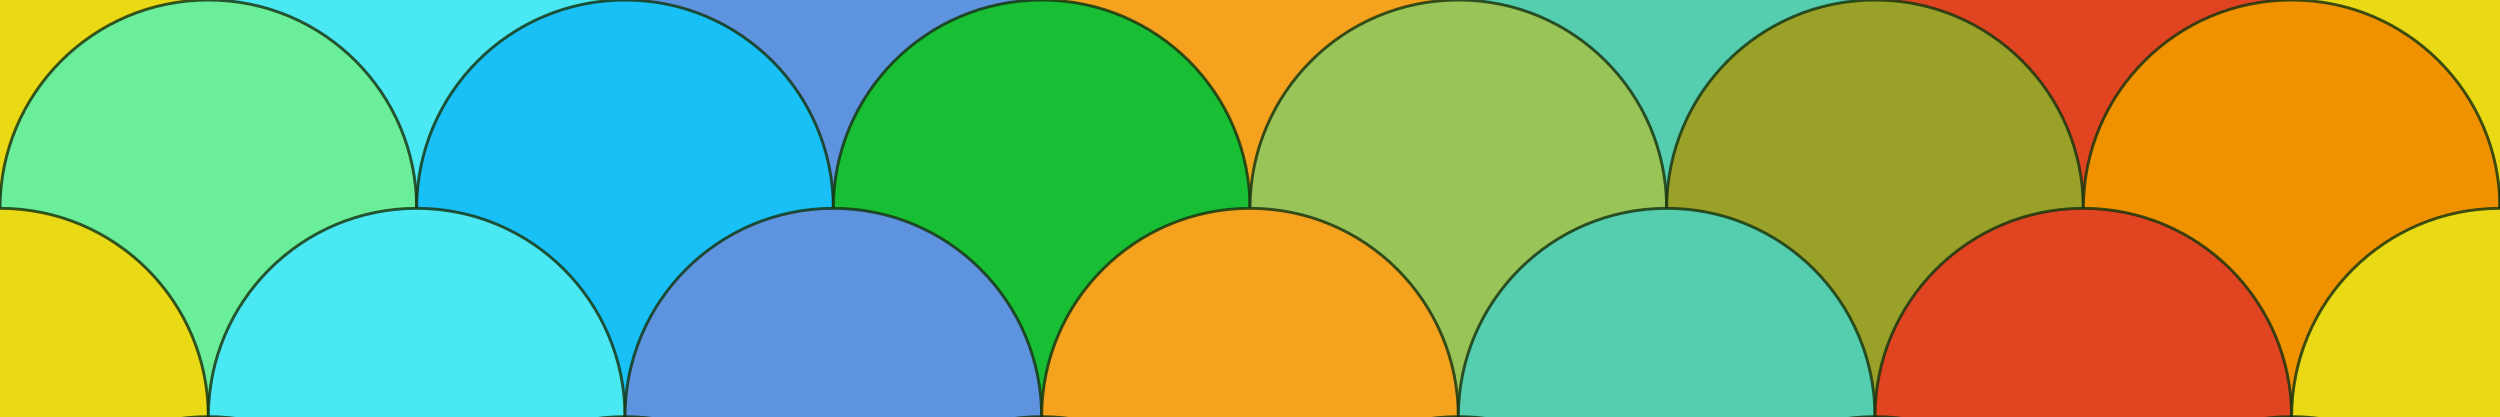
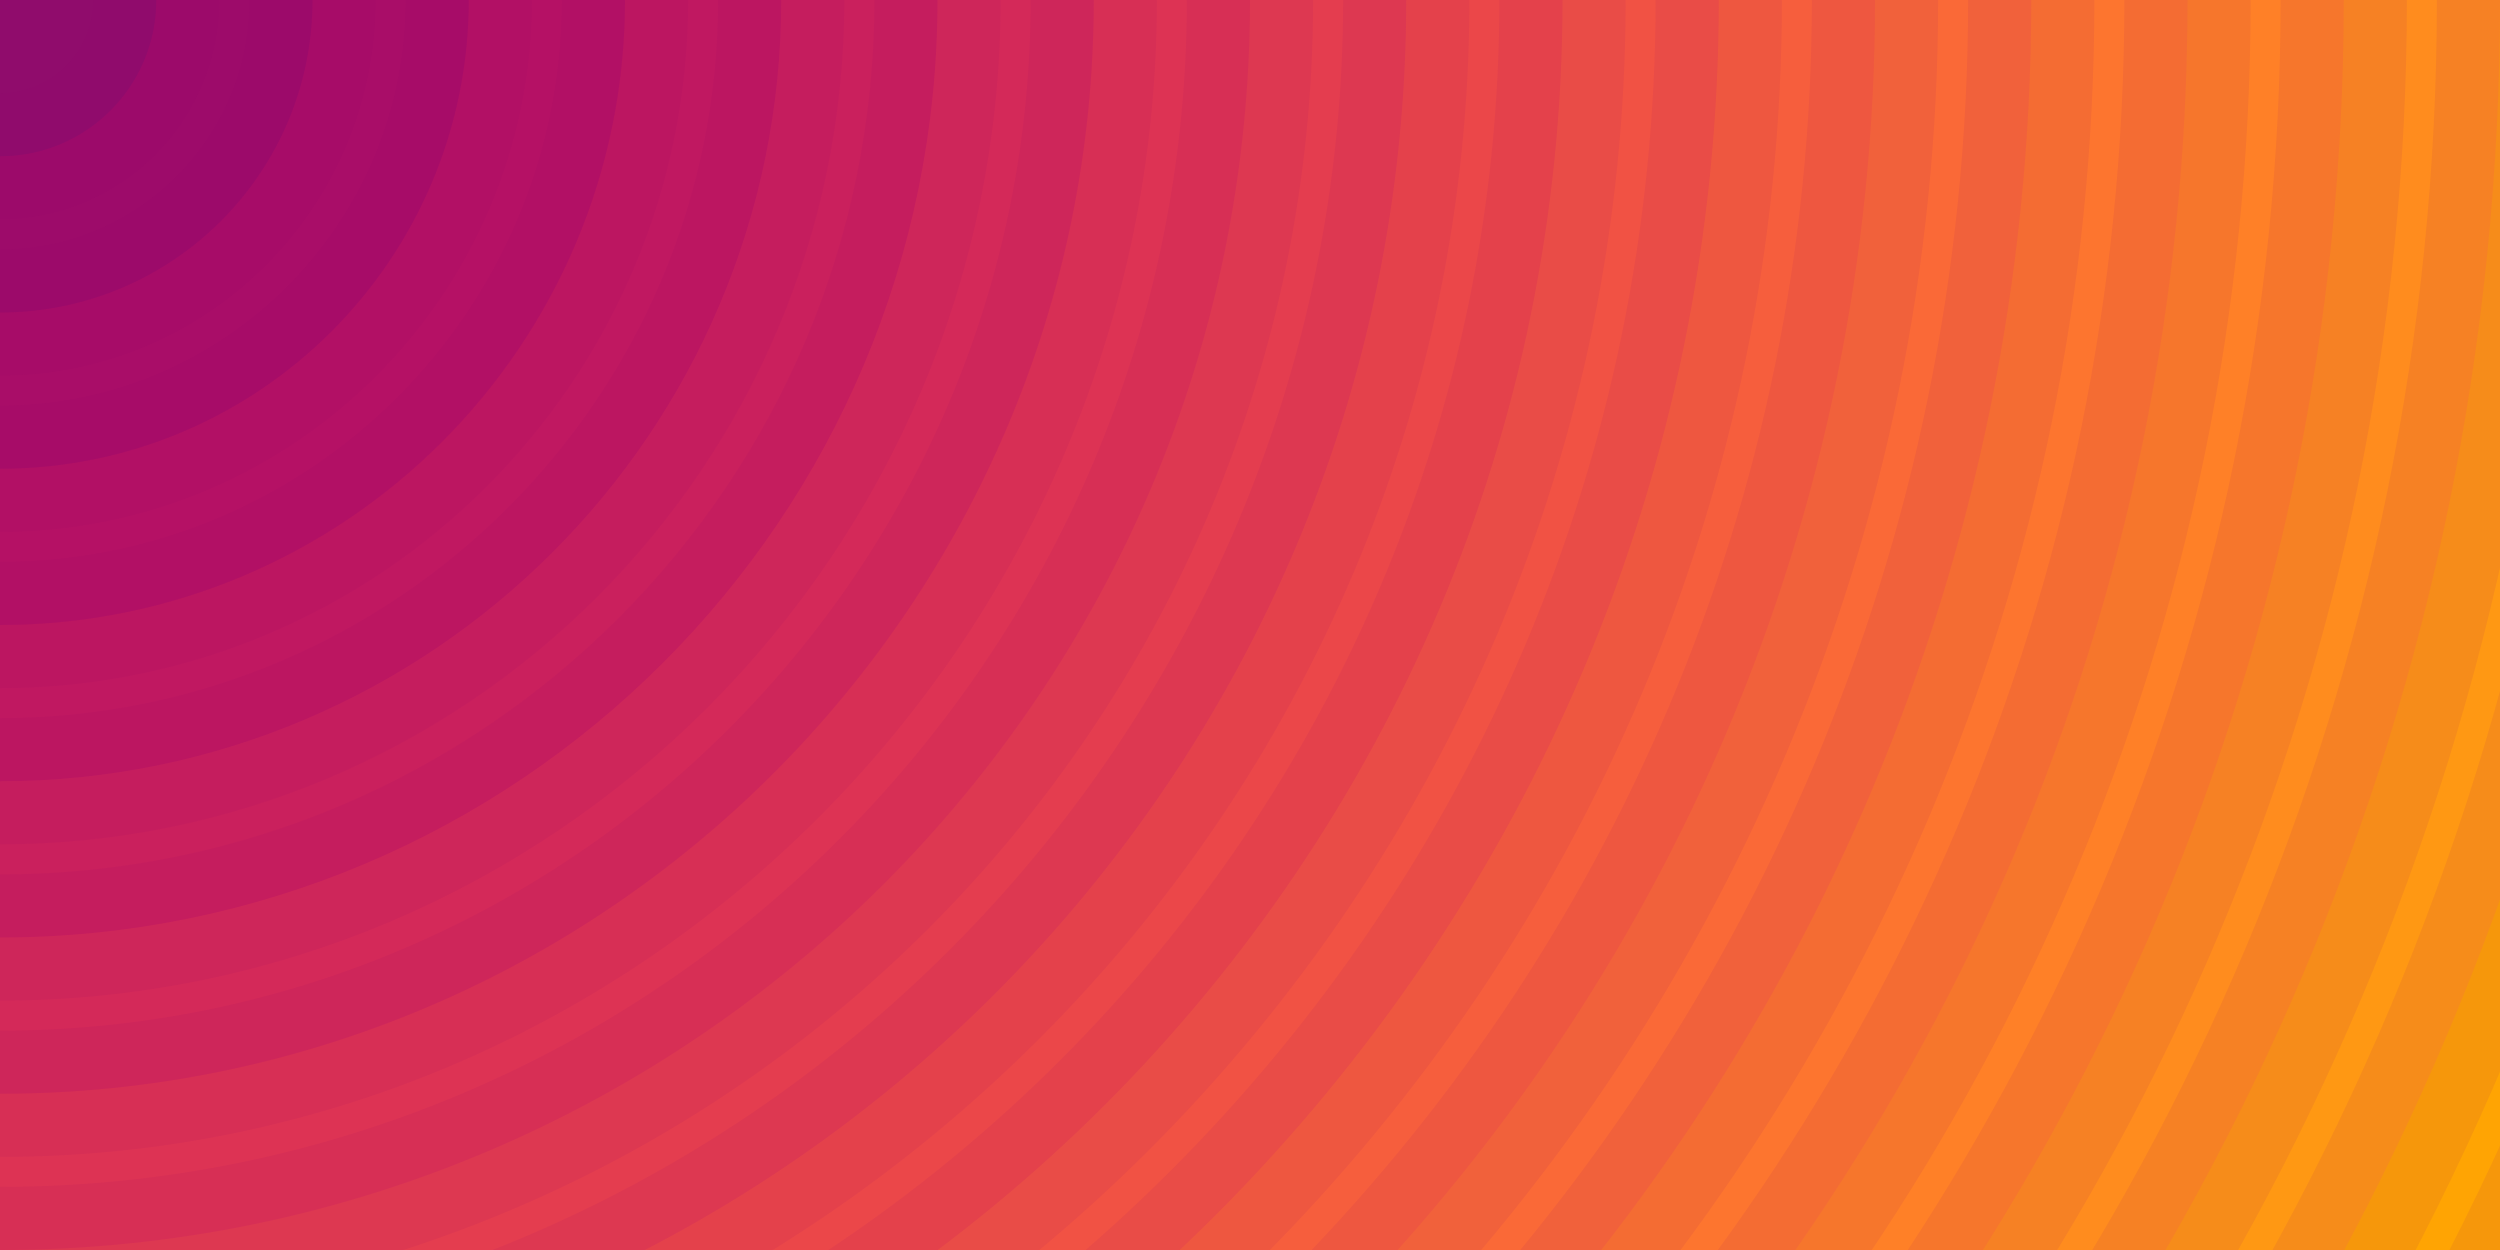
- <svg xmlns="http://www.w3.org/2000/svg" width="600" height="100" viewBox="0 0 600 100">
-   <rect fill="#18BF35" width="600" height="100" />
-   <g stroke="#17340F" stroke-width="0.7" stroke-miterlimit="10" stroke-opacity="0.82">
-     <circle fill="#EAD915" cx="0" cy="0" r="50" />
-     <circle fill="#4AE8F2" cx="100" cy="0" r="50" />
-     <circle fill="#5D93DF" cx="200" cy="0" r="50" />
-     <circle fill="#F5A31E" cx="300" cy="0" r="50" />
-     <circle fill="#55CEAF" cx="400" cy="0" r="50" />
-     <circle fill="#E04420" cx="500" cy="0" r="50" />
-     <circle fill="#EAD915" cx="600" cy="0" r="50" />
-     <circle cx="-50" cy="50" r="50" />
-     <circle fill="#6aee9a" cx="50" cy="50" r="50" />
-     <circle fill="#18c0f5" cx="150" cy="50" r="50" />
-     <circle fill="#18BF35" cx="250" cy="50" r="50" />
-     <circle fill="#99c558" cx="350" cy="50" r="50" />
-     <circle fill="#99a128" cx="450" cy="50" r="50" />
-     <circle fill="#f09200" cx="550" cy="50" r="50" />
-     <circle cx="650" cy="50" r="50" />
-     <circle fill="#EAD915" cx="0" cy="100" r="50" />
-     <circle fill="#4AE8F2" cx="100" cy="100" r="50" />
-     <circle fill="#5D93DF" cx="200" cy="100" r="50" />
-     <circle fill="#F5A31E" cx="300" cy="100" r="50" />
-     <circle fill="#55CEAF" cx="400" cy="100" r="50" />
-     <circle fill="#E04420" cx="500" cy="100" r="50" />
-     <circle fill="#EAD915" cx="600" cy="100" r="50" />
-     <circle cx="50" cy="150" r="50" />
-     <circle cx="150" cy="150" r="50" />
-     <circle cx="250" cy="150" r="50" />
-     <circle cx="350" cy="150" r="50" />
-     <circle cx="450" cy="150" r="50" />
-     <circle cx="550" cy="150" r="50" />
+ <svg xmlns="http://www.w3.org/2000/svg" width="100%" height="100%" viewBox="0 0 1600 800">
+   <rect fill="#FFA403" width="1600" height="800" />
+   <g stroke="#900C6C" stroke-width="80.8" stroke-opacity="0.08">
+     <circle fill="#FFA403" cx="0" cy="0" r="1800" />
+     <circle fill="#ff9813" cx="0" cy="0" r="1700" />
+     <circle fill="#ff8c1e" cx="0" cy="0" r="1600" />
+     <circle fill="#ff8027" cx="0" cy="0" r="1500" />
+     <circle fill="#fd752f" cx="0" cy="0" r="1400" />
+     <circle fill="#fa6937" cx="0" cy="0" r="1300" />
+     <circle fill="#f65e3d" cx="0" cy="0" r="1200" />
+     <circle fill="#f15244" cx="0" cy="0" r="1100" />
+     <circle fill="#eb4749" cx="0" cy="0" r="1000" />
+     <circle fill="#e43d4f" cx="0" cy="0" r="900" />
+     <circle fill="#dd3354" cx="0" cy="0" r="800" />
+     <circle fill="#d42959" cx="0" cy="0" r="700" />
+     <circle fill="#ca205d" cx="0" cy="0" r="600" />
+     <circle fill="#c01861" cx="0" cy="0" r="500" />
+     <circle fill="#b51165" cx="0" cy="0" r="400" />
+     <circle fill="#a90d68" cx="0" cy="0" r="300" />
+     <circle fill="#9d0b6a" cx="0" cy="0" r="200" />
+     <circle fill="#900C6C" cx="0" cy="0" r="100" />
  </g>
</svg>
